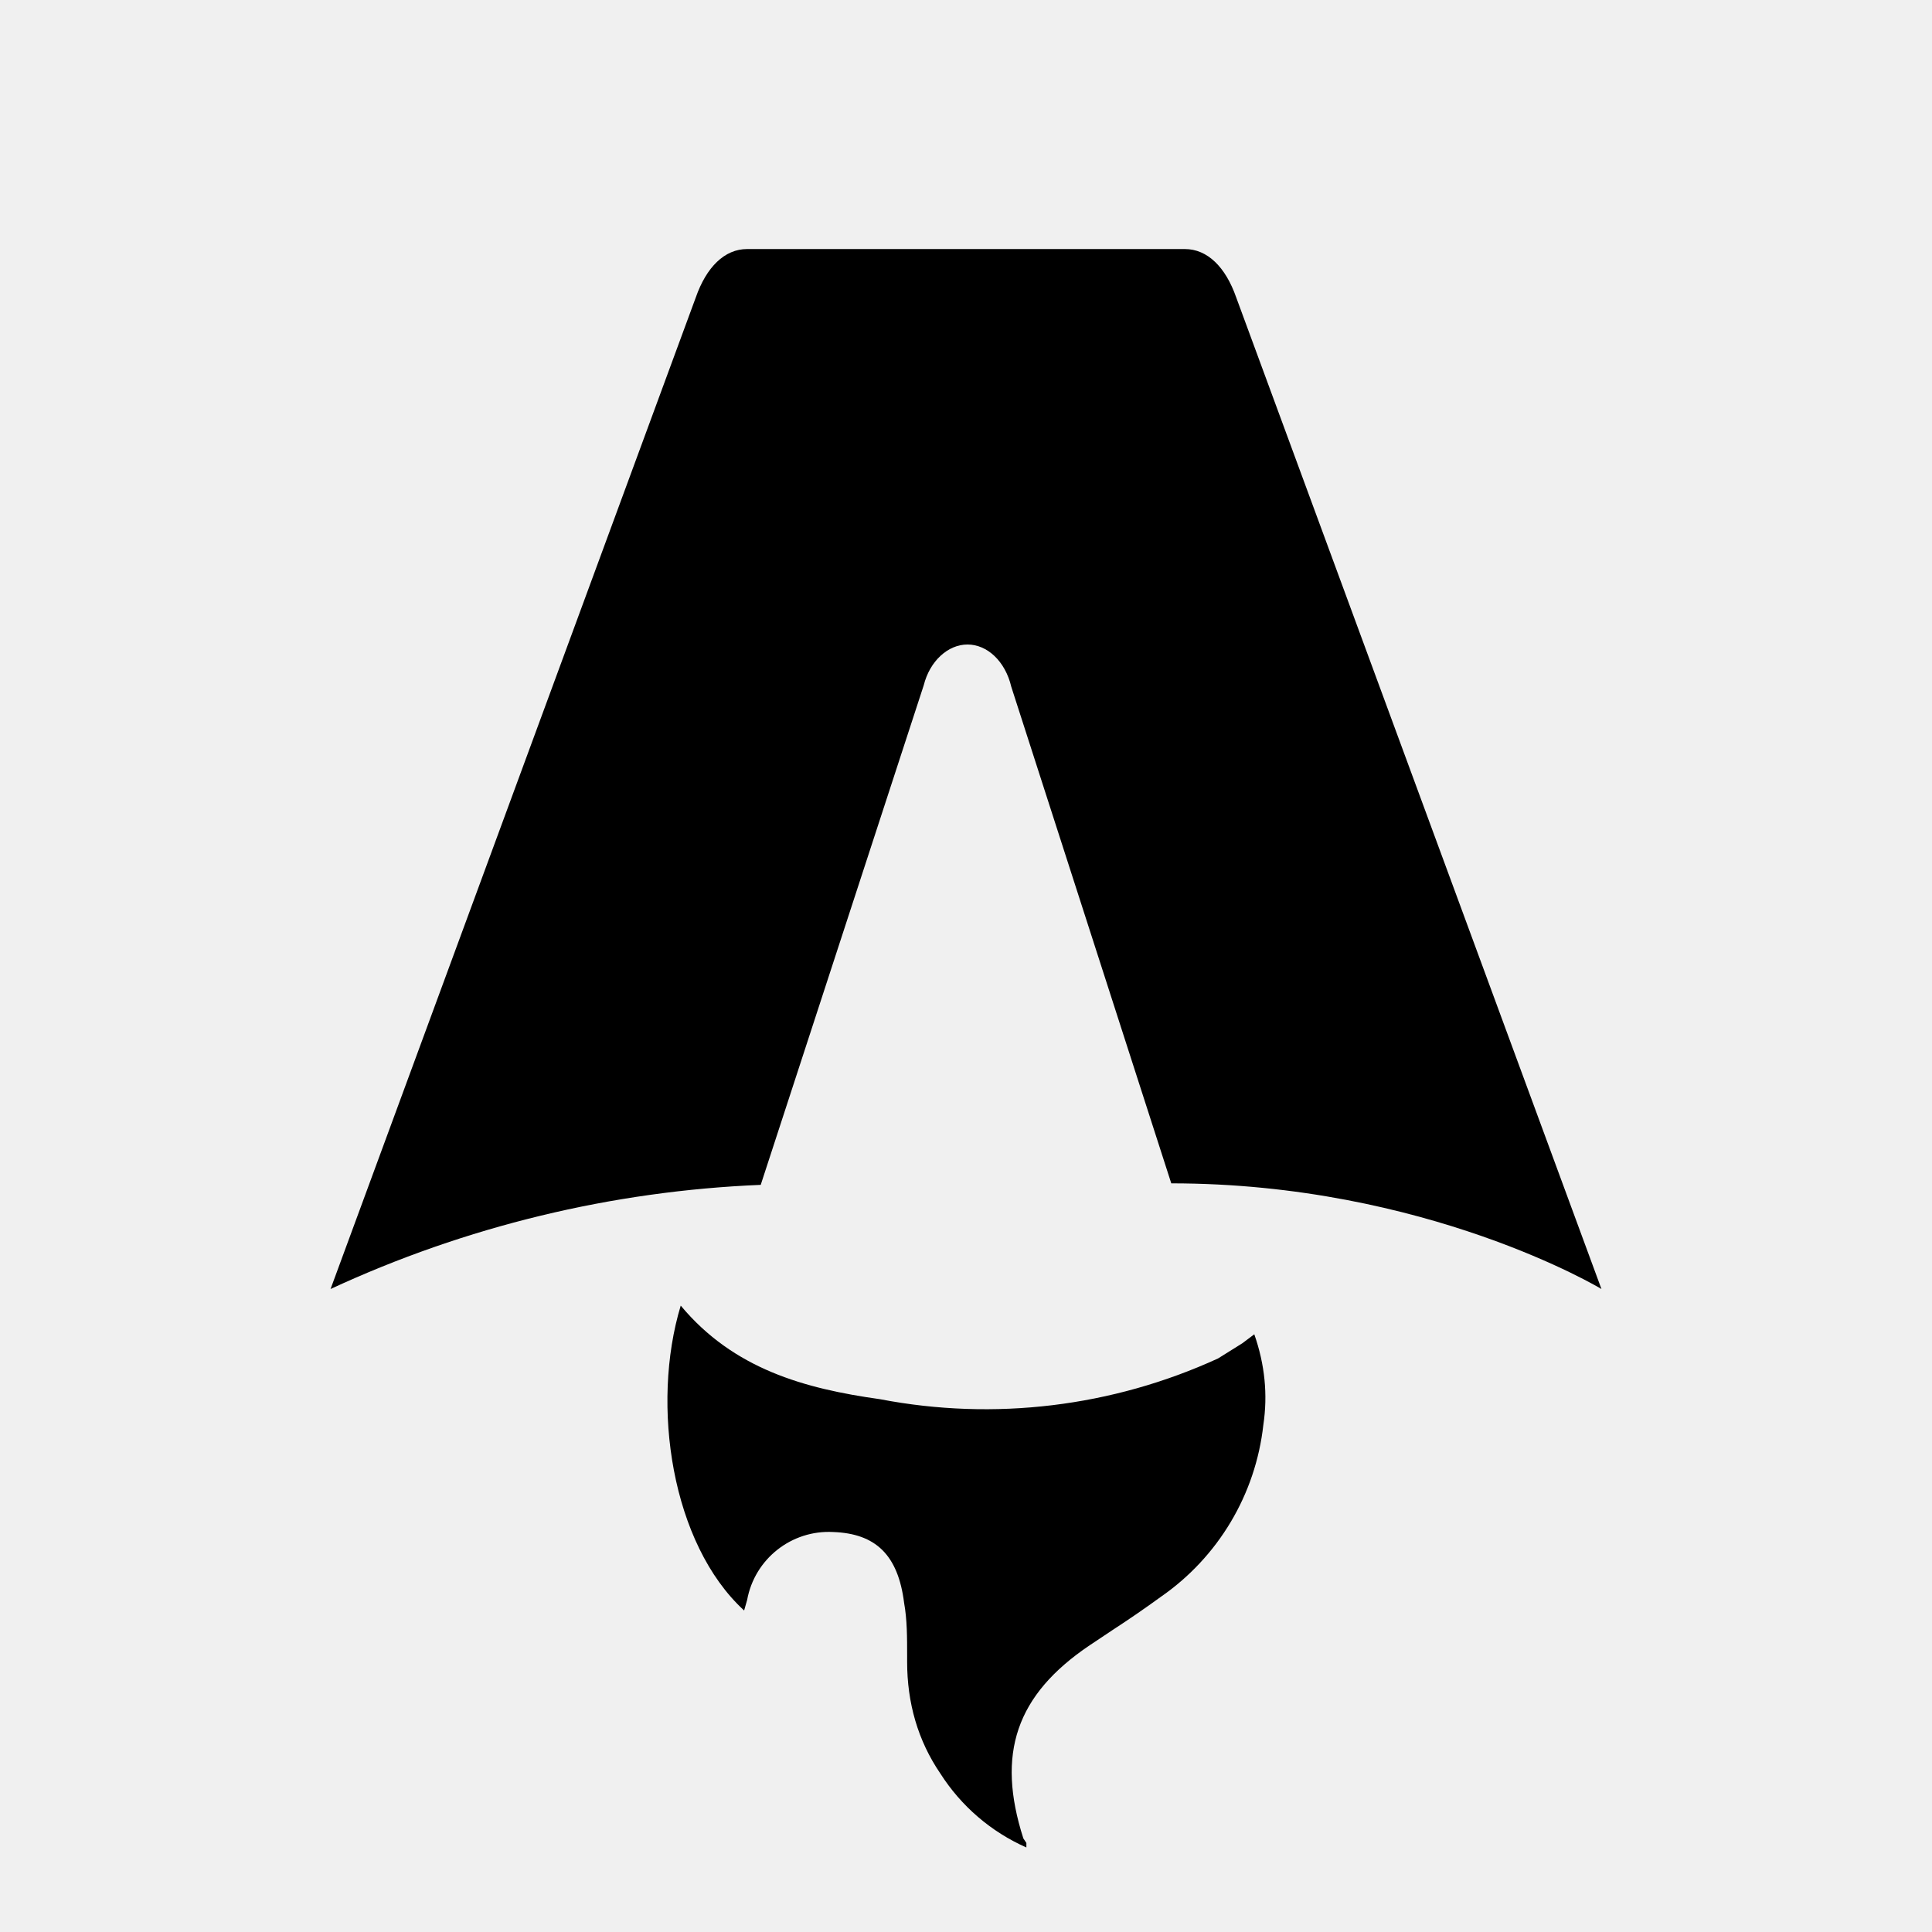
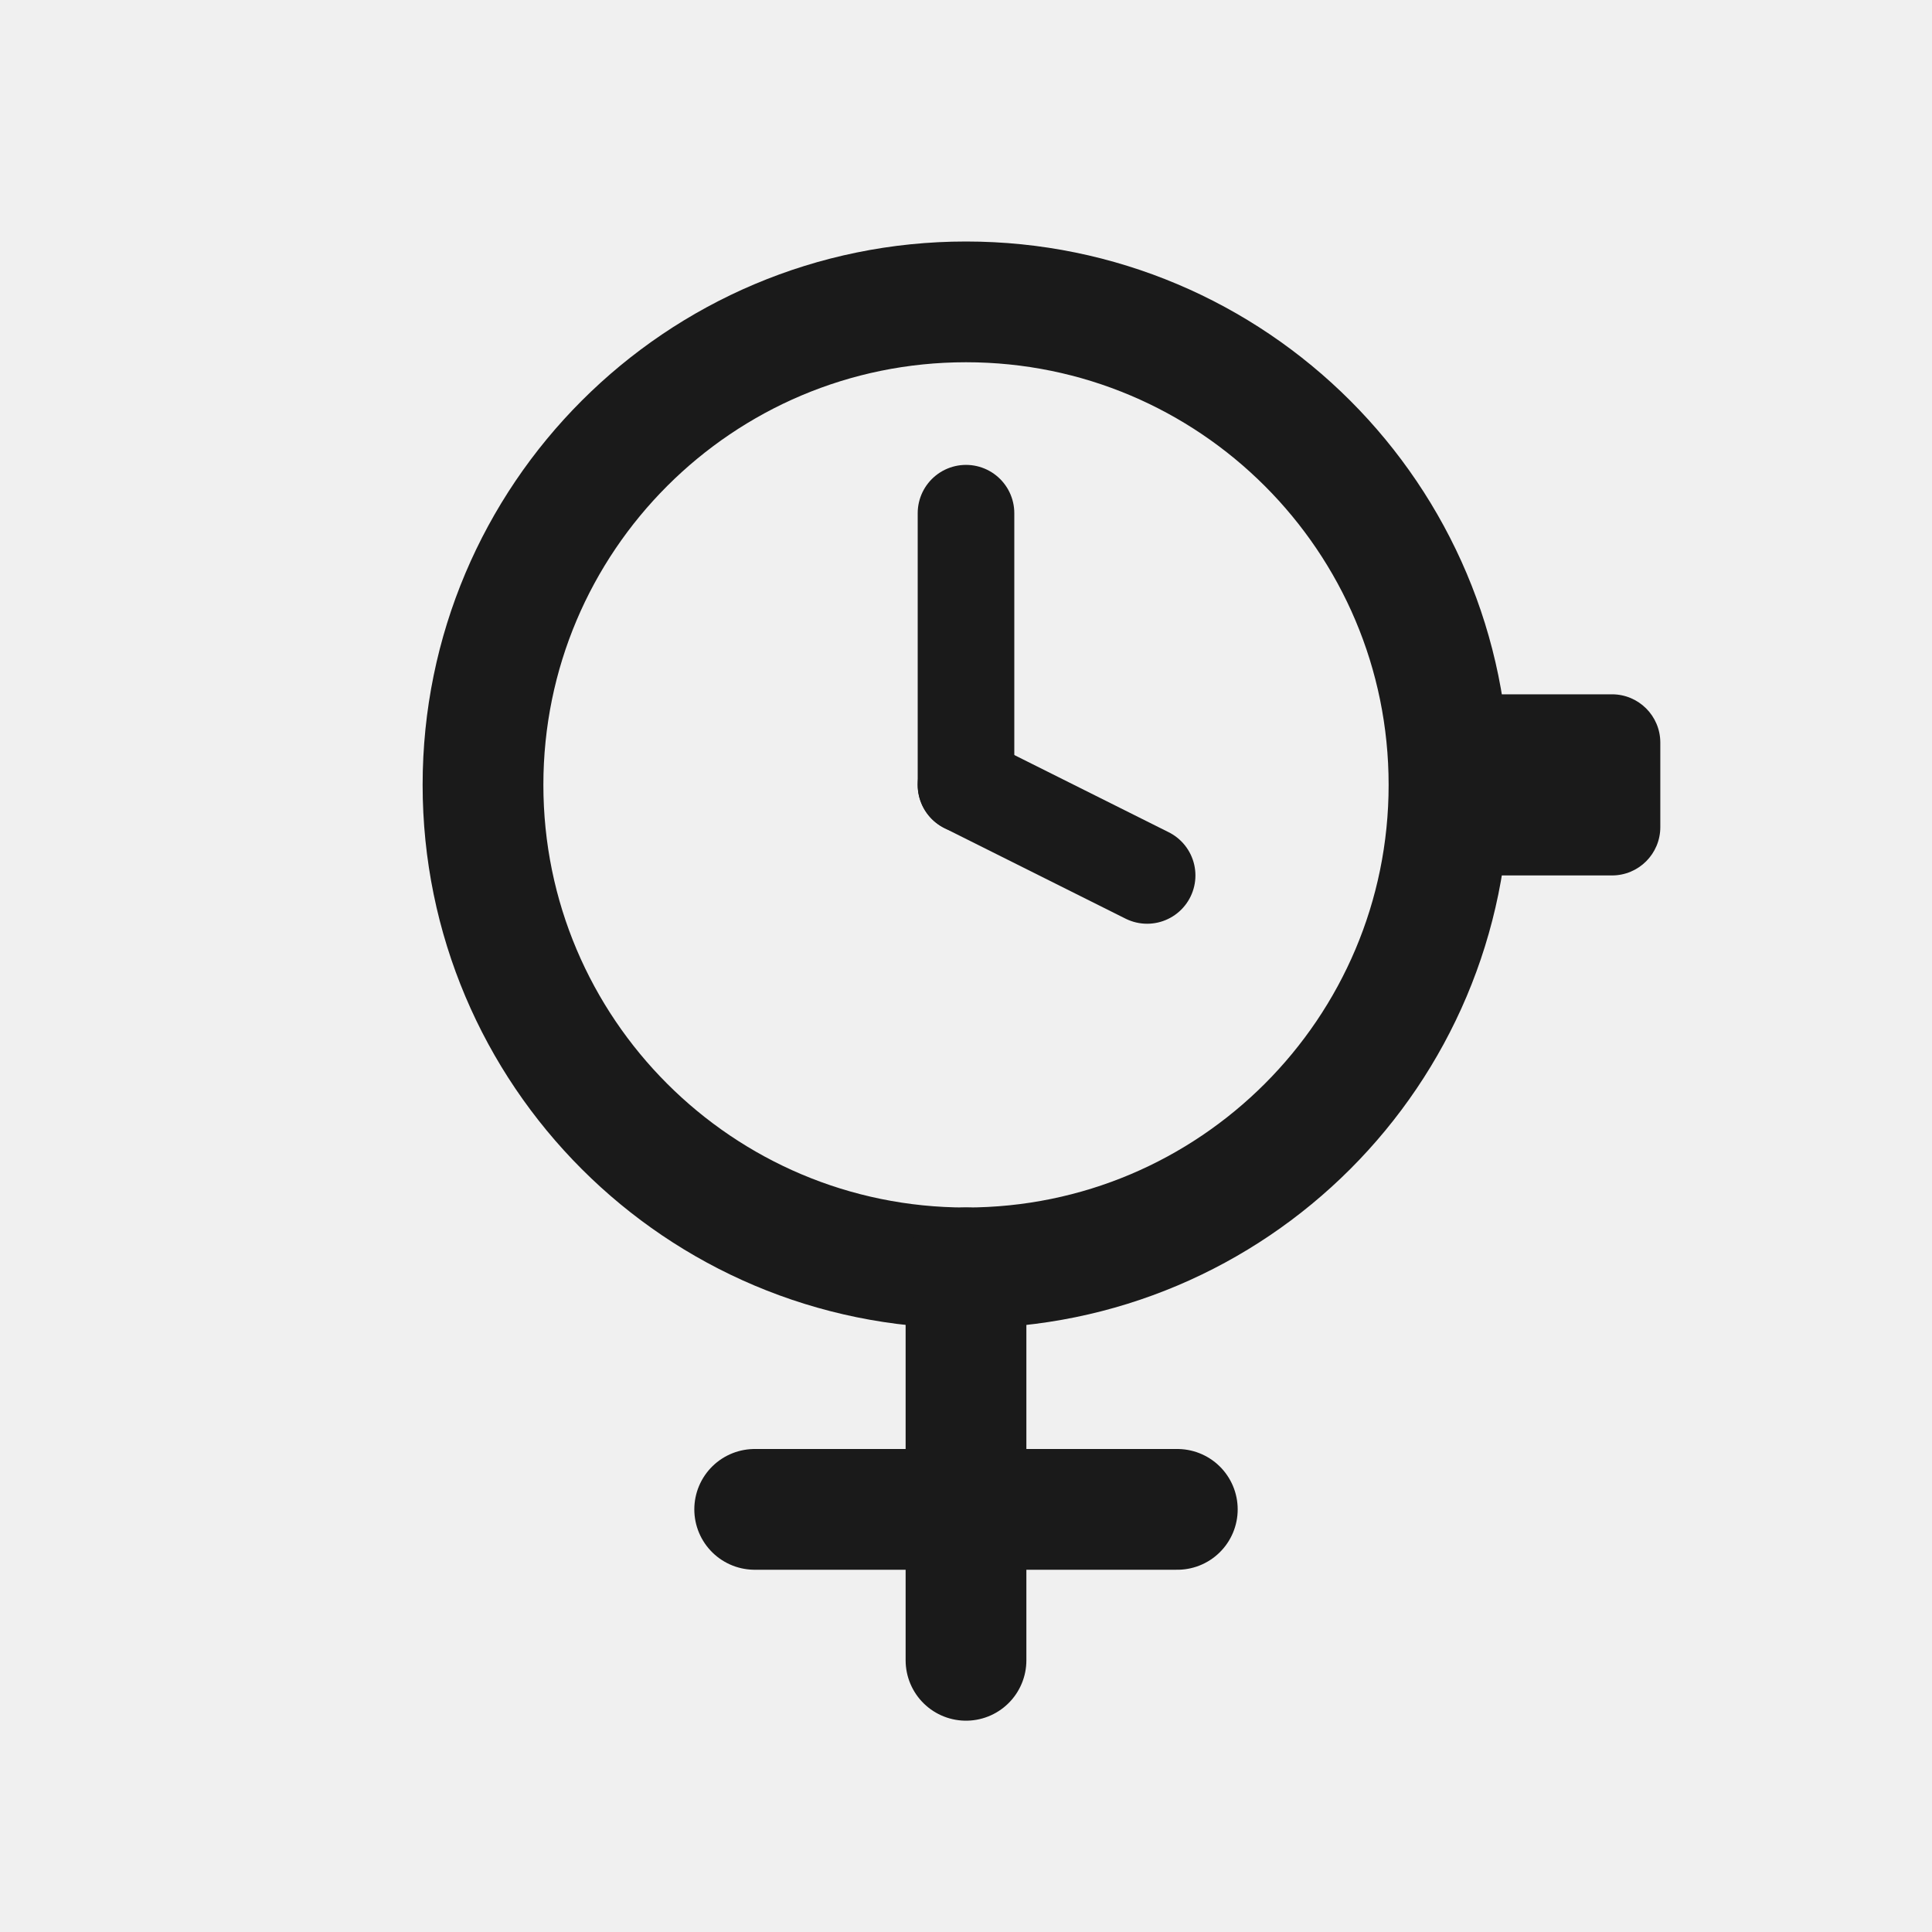
- <svg xmlns="http://www.w3.org/2000/svg" fill="none" viewBox="0 0 128 128">
-   <path d="M50.4 78.5a75.1 75.1 0 0 0-28.5 6.9l24.2-65.7c.7-2 1.9-3.2 3.4-3.2h29c1.5 0 2.7 1.2 3.4 3.2l24.2 65.7s-11.6-7-28.5-7L67 45.5c-.4-1.7-1.6-2.8-2.9-2.8-1.3 0-2.5 1.1-2.9 2.7L50.4 78.5Zm-1.1 28.2Zm-4.2-20.2c-2 6.6-.6 15.8 4.2 20.2a17.5 17.5 0 0 1 .2-.7 5.5 5.5 0 0 1 5.7-4.5c2.8.1 4.3 1.5 4.7 4.7.2 1.1.2 2.3.2 3.5v.4c0 2.7.7 5.2 2.2 7.4a13 13 0 0 0 5.7 4.9v-.3l-.2-.3c-1.8-5.6-.5-9.5 4.4-12.8l1.5-1a73 73 0 0 0 3.2-2.2 16 16 0 0 0 6.8-11.4c.3-2 .1-4-.6-6l-.8.6-1.6 1a37 37 0 0 1-22.4 2.7c-5-.7-9.7-2-13.2-6.2Z" />
-   <style>
-         path { fill: #000; }
-         @media (prefers-color-scheme: dark) {
-             path { fill: #FFF; }
-         }
-     </style>
+ <svg xmlns="http://www.w3.org/2000/svg" viewBox="0 0 32 32" width="128" height="128">
+   <circle cx="16" cy="13" r="8" fill="none" stroke="#1a1a1a" stroke-width="2" />
+   <rect x="24" y="11.5" width="3.5" height="3" rx="0.8" fill="#1a1a1a" />
+   <line x1="16" y1="13" x2="16" y2="8.5" stroke="#1a1a1a" stroke-width="1.6" stroke-linecap="round" />
+   <line x1="16" y1="13" x2="19" y2="14.5" stroke="#1a1a1a" stroke-width="1.6" stroke-linecap="round" />
+   <line x1="16" y1="21" x2="16" y2="27.5" stroke="#1a1a1a" stroke-width="2" stroke-linecap="round" />
+   <line x1="12.5" y1="25" x2="19.5" y2="25" stroke="#1a1a1a" stroke-width="2" stroke-linecap="round" />
</svg>
